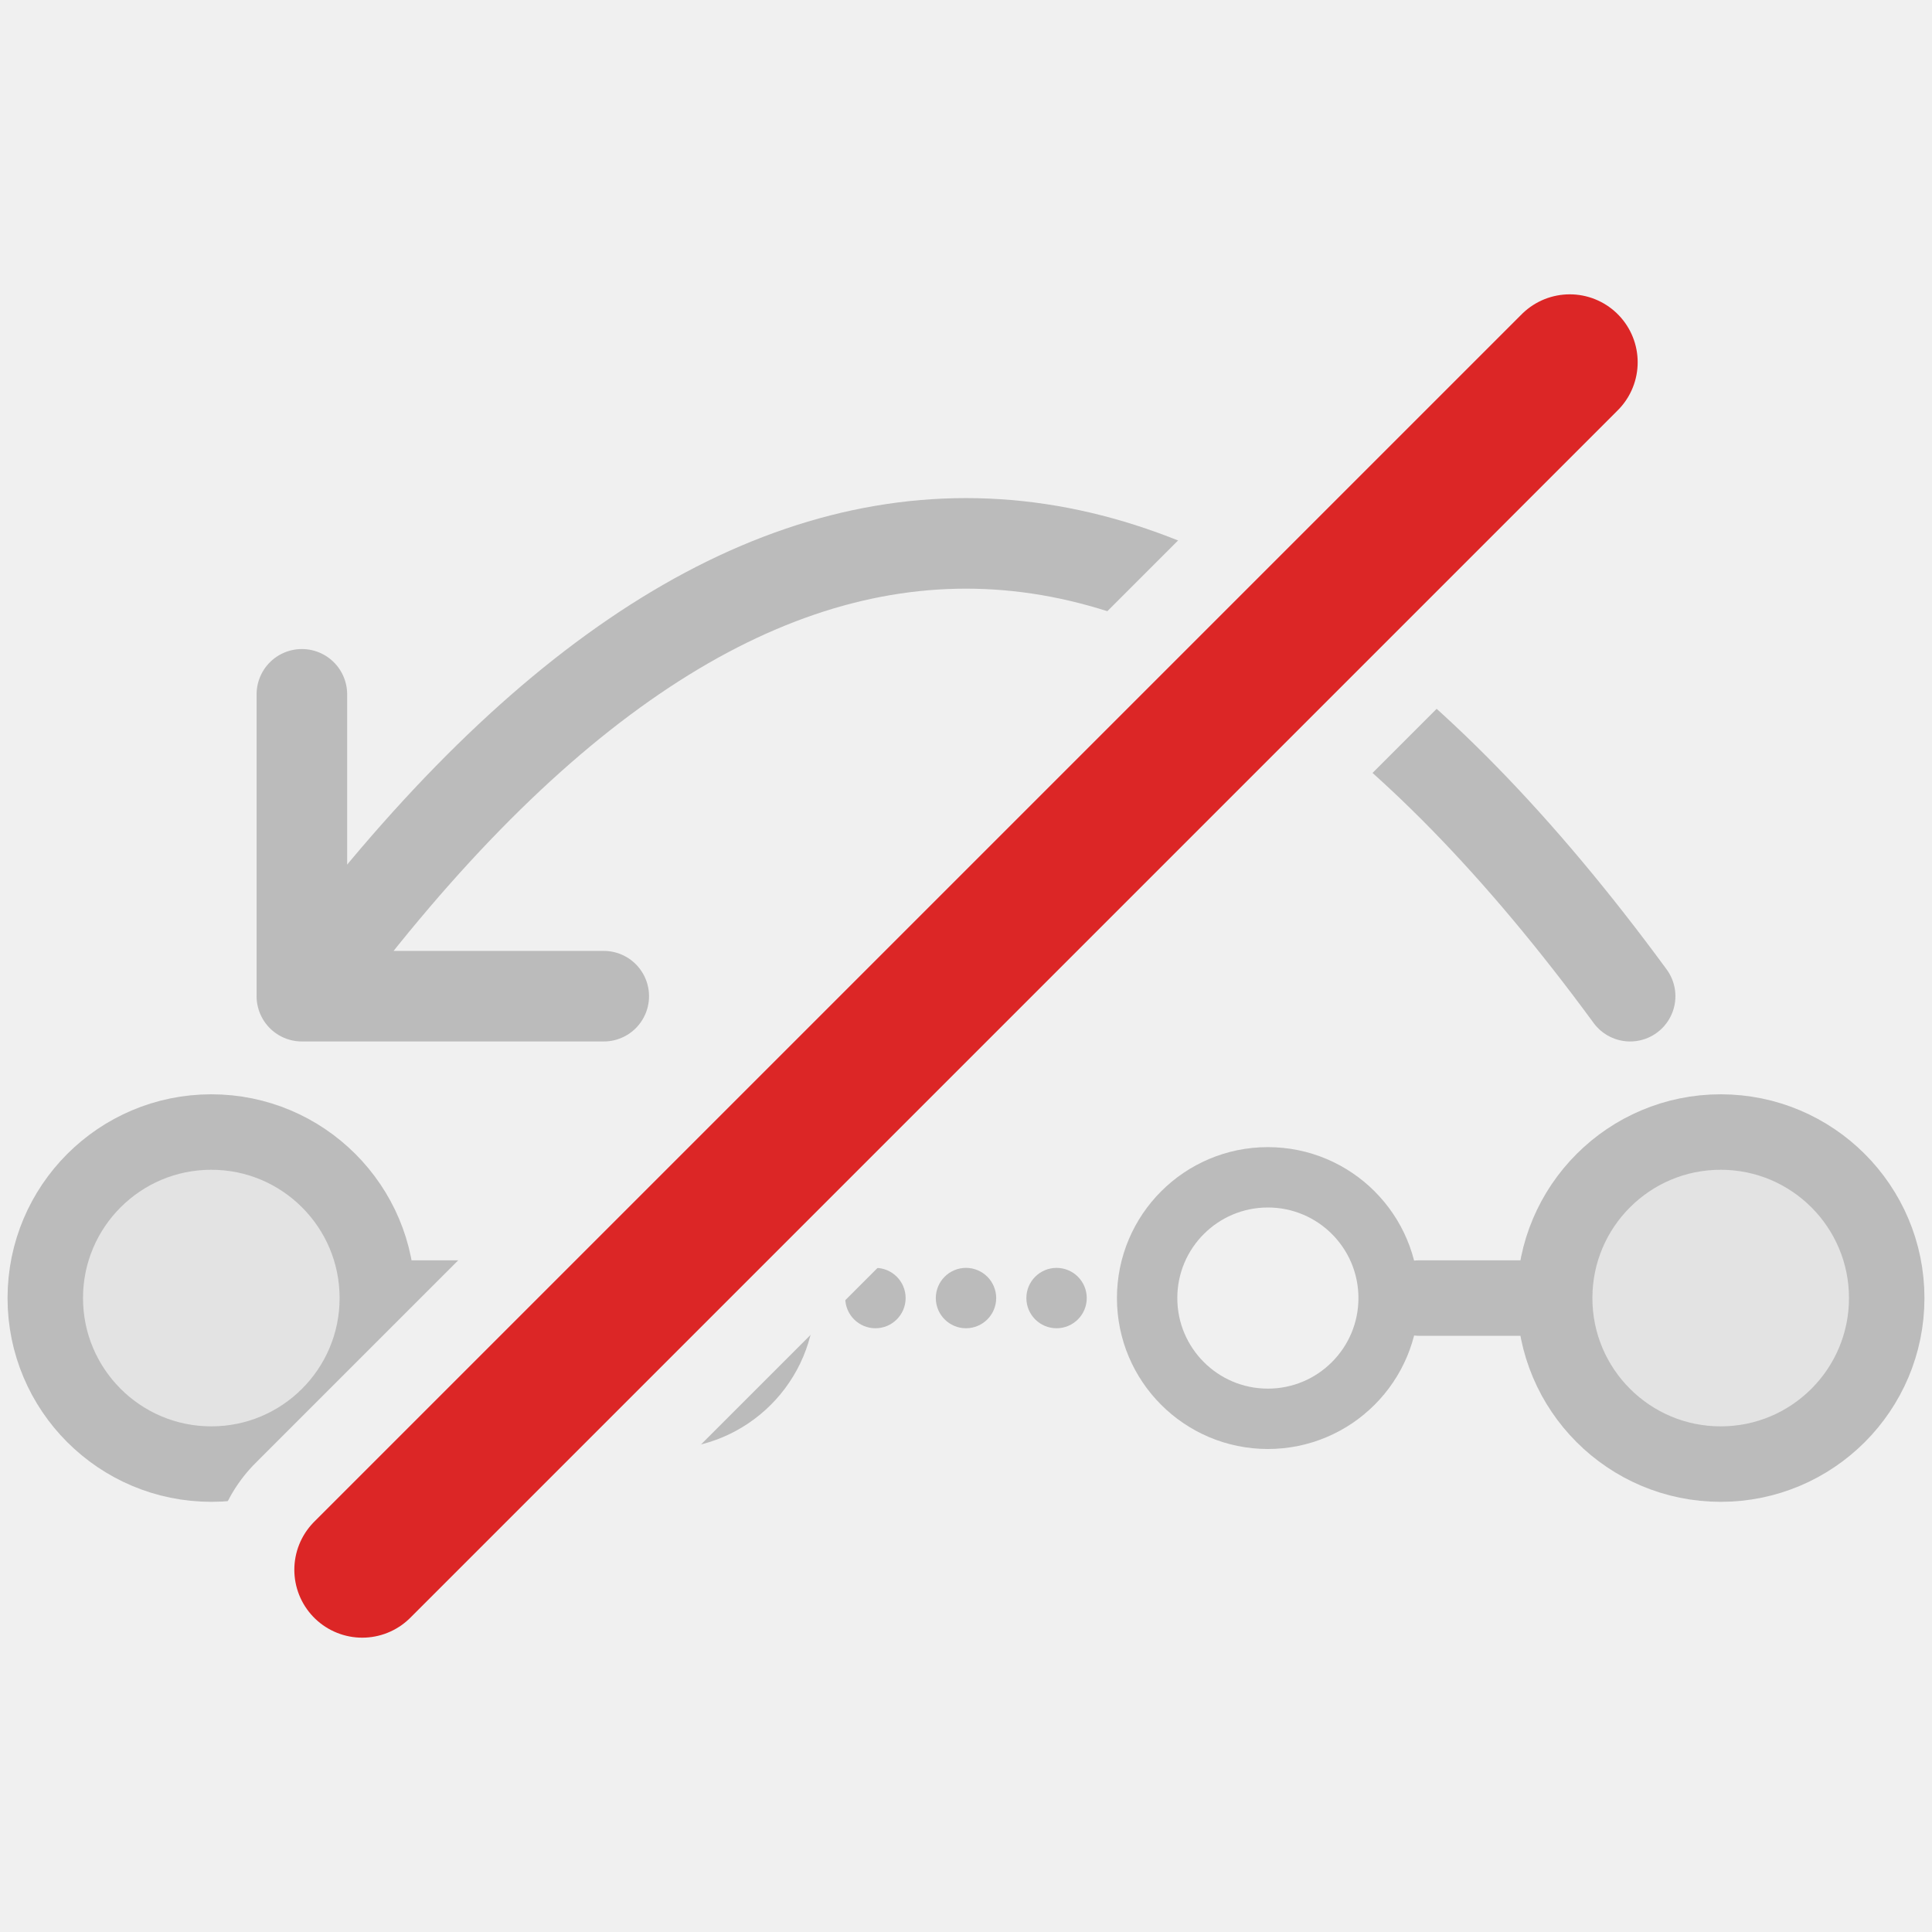
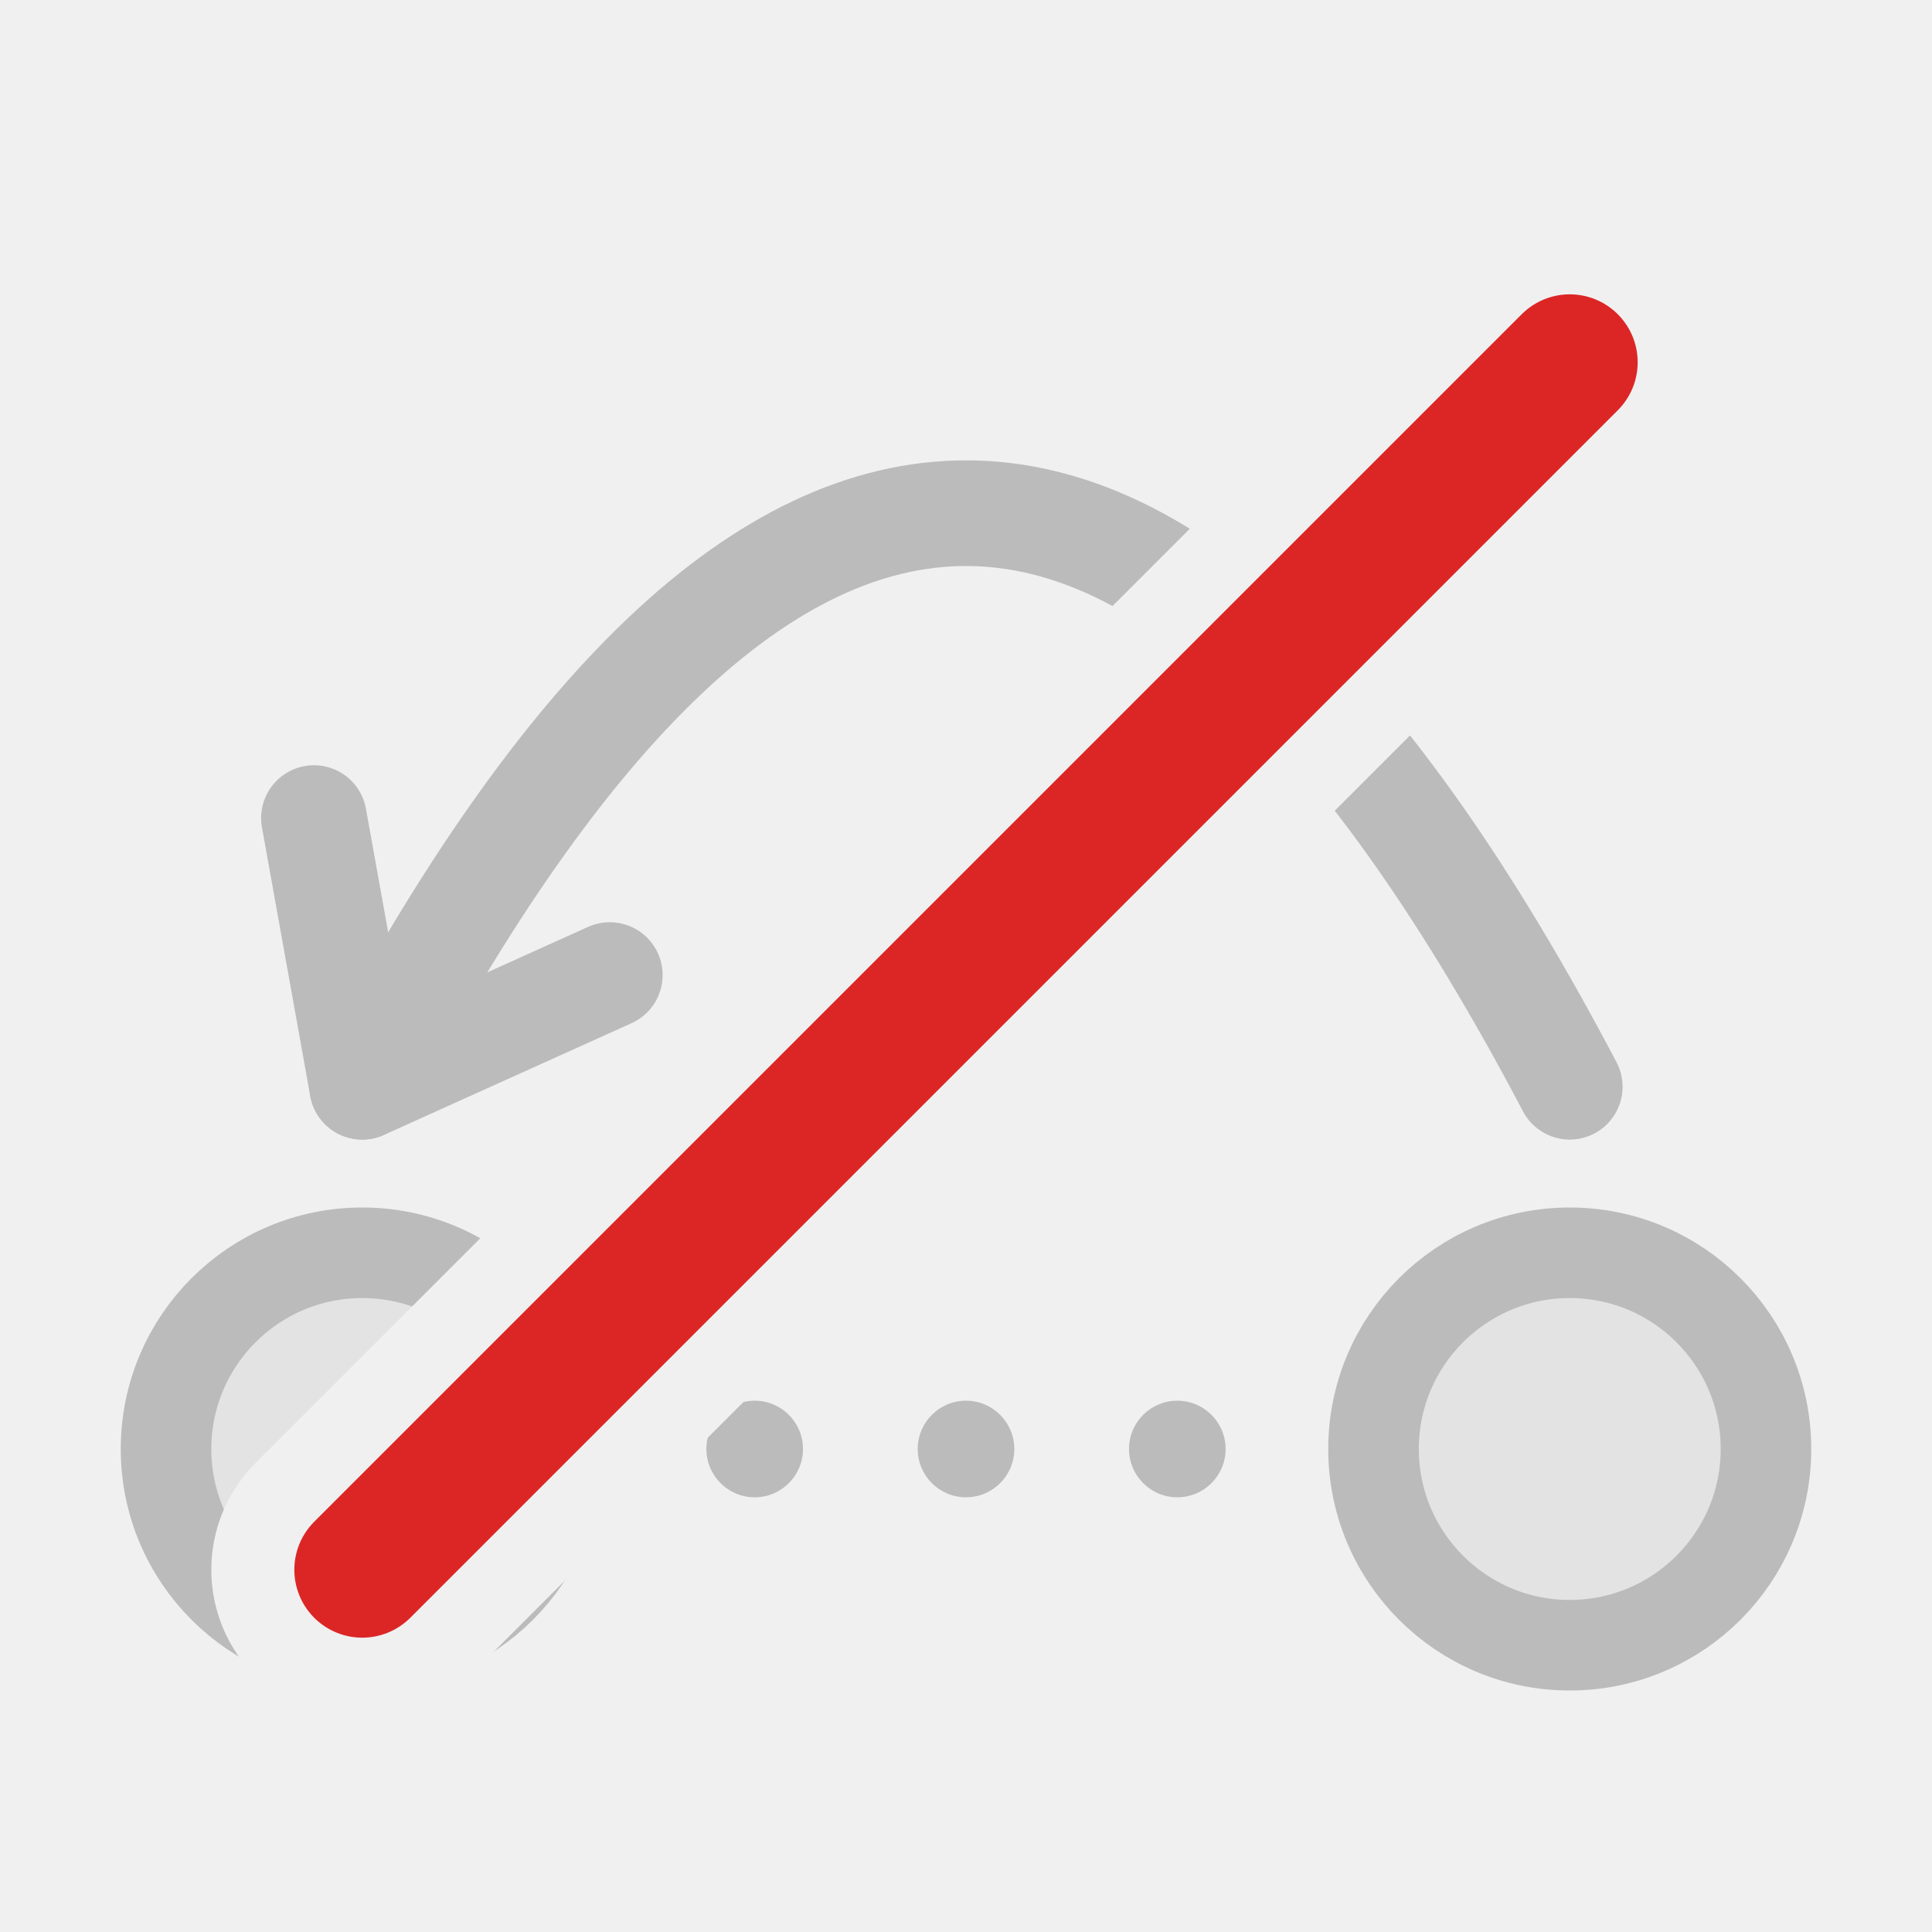
<svg xmlns="http://www.w3.org/2000/svg" viewBox="0 0 64 64" width="64" height="64" role="img" aria-label="Limited-Range Sensitivity">
  <defs>
    <filter id="grey">
      <feColorMatrix type="saturate" values="0" />
    </filter>
    <mask id="cut">
      <rect width="64" height="64" fill="#fff" />
      <path d="M12 52 L52 12" stroke="#000" stroke-width="10" stroke-linecap="round" />
    </mask>
  </defs>
  <g mask="url(#cut)">
    <g filter="url(#grey)" opacity=".45">
-       <path d="M54 33 Q32 3 10 33 M10 23 V33 H20" stroke="#8b5cf6" stroke-width="3" fill="none" stroke-linecap="round" stroke-linejoin="round" />
-       <path d="M13 43 H17 M47 43 H51" stroke="#8b5cf6" stroke-width="2.5" stroke-linecap="round" />
-       <g fill="#8b5cf6" fill-opacity=".25" stroke="#8b5cf6" stroke-width="2.5">
-         <circle cx="7" cy="43" r="5.5" />
-         <circle cx="57" cy="43" r="5.5" />
-       </g>
-       <g stroke="#8b5cf6" stroke-width="2" fill="none">
-         <circle cx="22" cy="43" r="4" />
-         <circle cx="42" cy="43" r="4" />
+       <g fill="none" stroke="#8b5cf6" stroke-linecap="round" stroke-linejoin="round">
+         <path d="M52 36 Q32 -2 12 36" stroke-width="3.5" />
+         <path d="M20.2 32.3 L12 36 L10.4 27.1" stroke-width="3.5" />
      </g>
      <g fill="#8b5cf6">
-         <circle cx="29" cy="43" r="1" />
-         <circle cx="32" cy="43" r="1" />
-         <circle cx="35" cy="43" r="1" />
+         <circle cx="25" cy="48" r="1.6" />
+         <circle cx="32" cy="48" r="1.6" />
+         <circle cx="39" cy="48" r="1.6" />
+       </g>
+       <g fill="#8b5cf6" fill-opacity=".25" stroke="#8b5cf6" stroke-width="3">
+         <circle cx="12" cy="48" r="6.5" />
+         <circle cx="52" cy="48" r="6.5" />
      </g>
    </g>
  </g>
  <path d="M12 52 L52 12" stroke="#dc2626" stroke-width="4.5" stroke-linecap="round" />
</svg>
